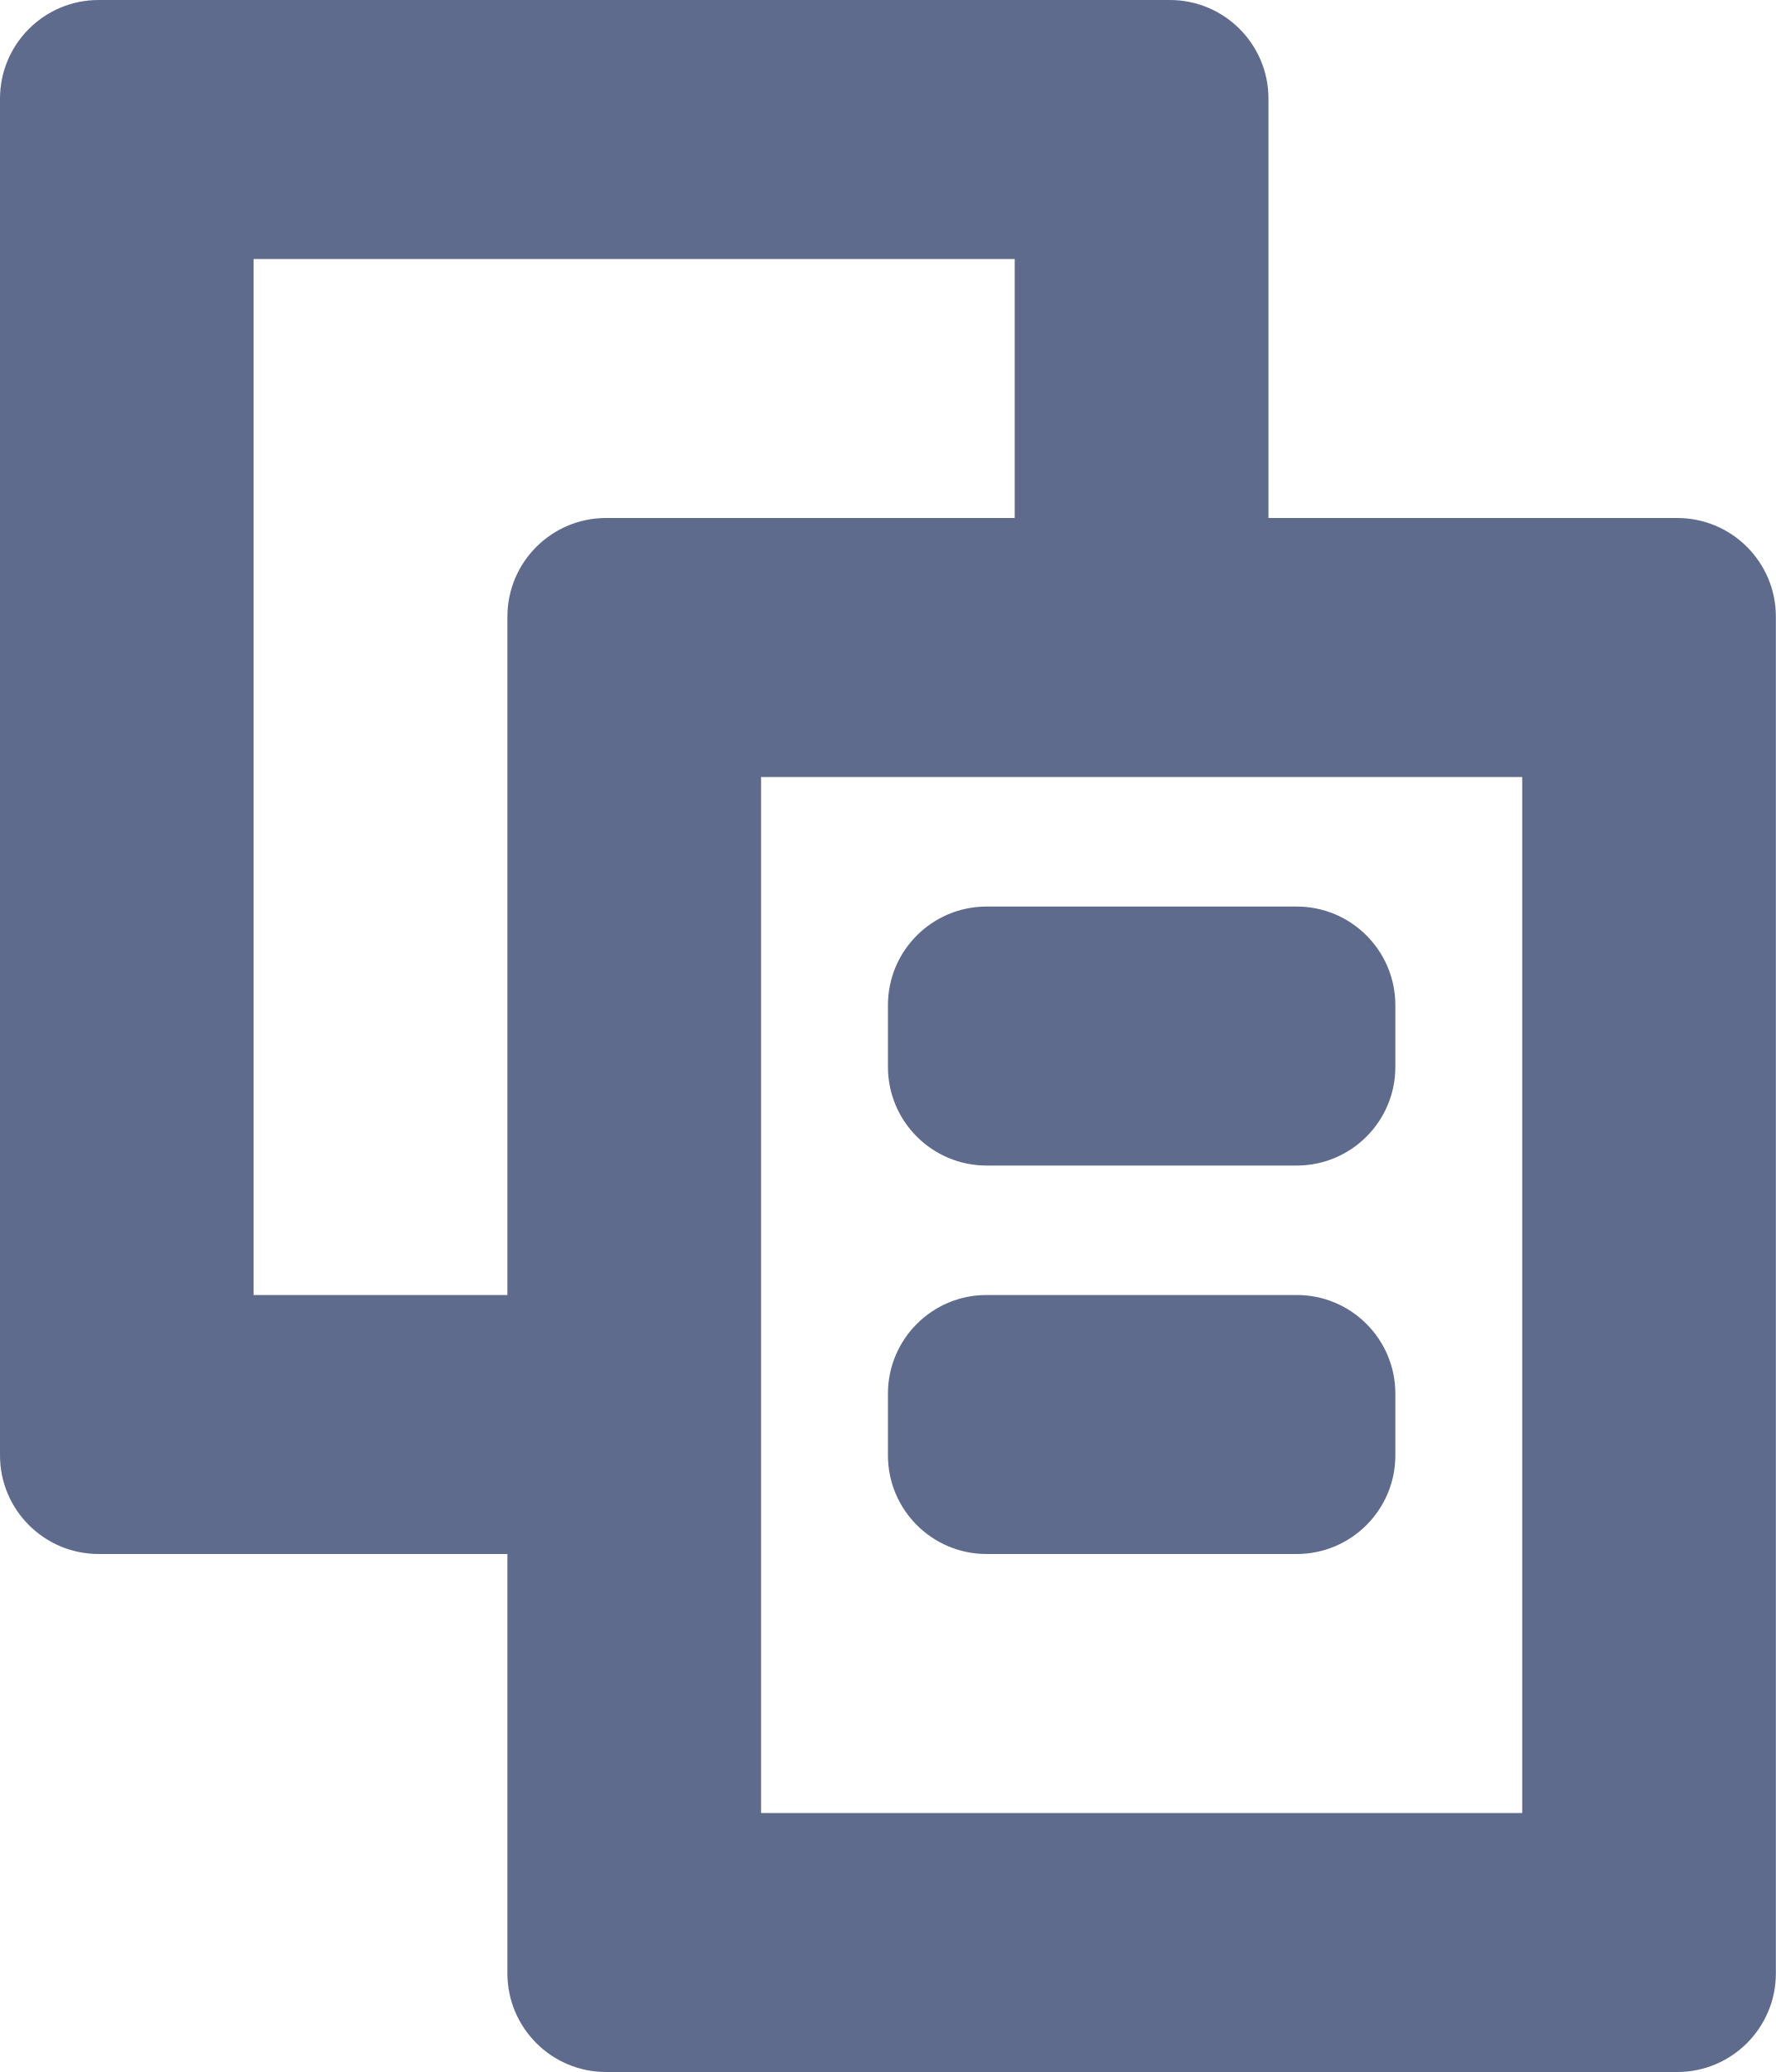
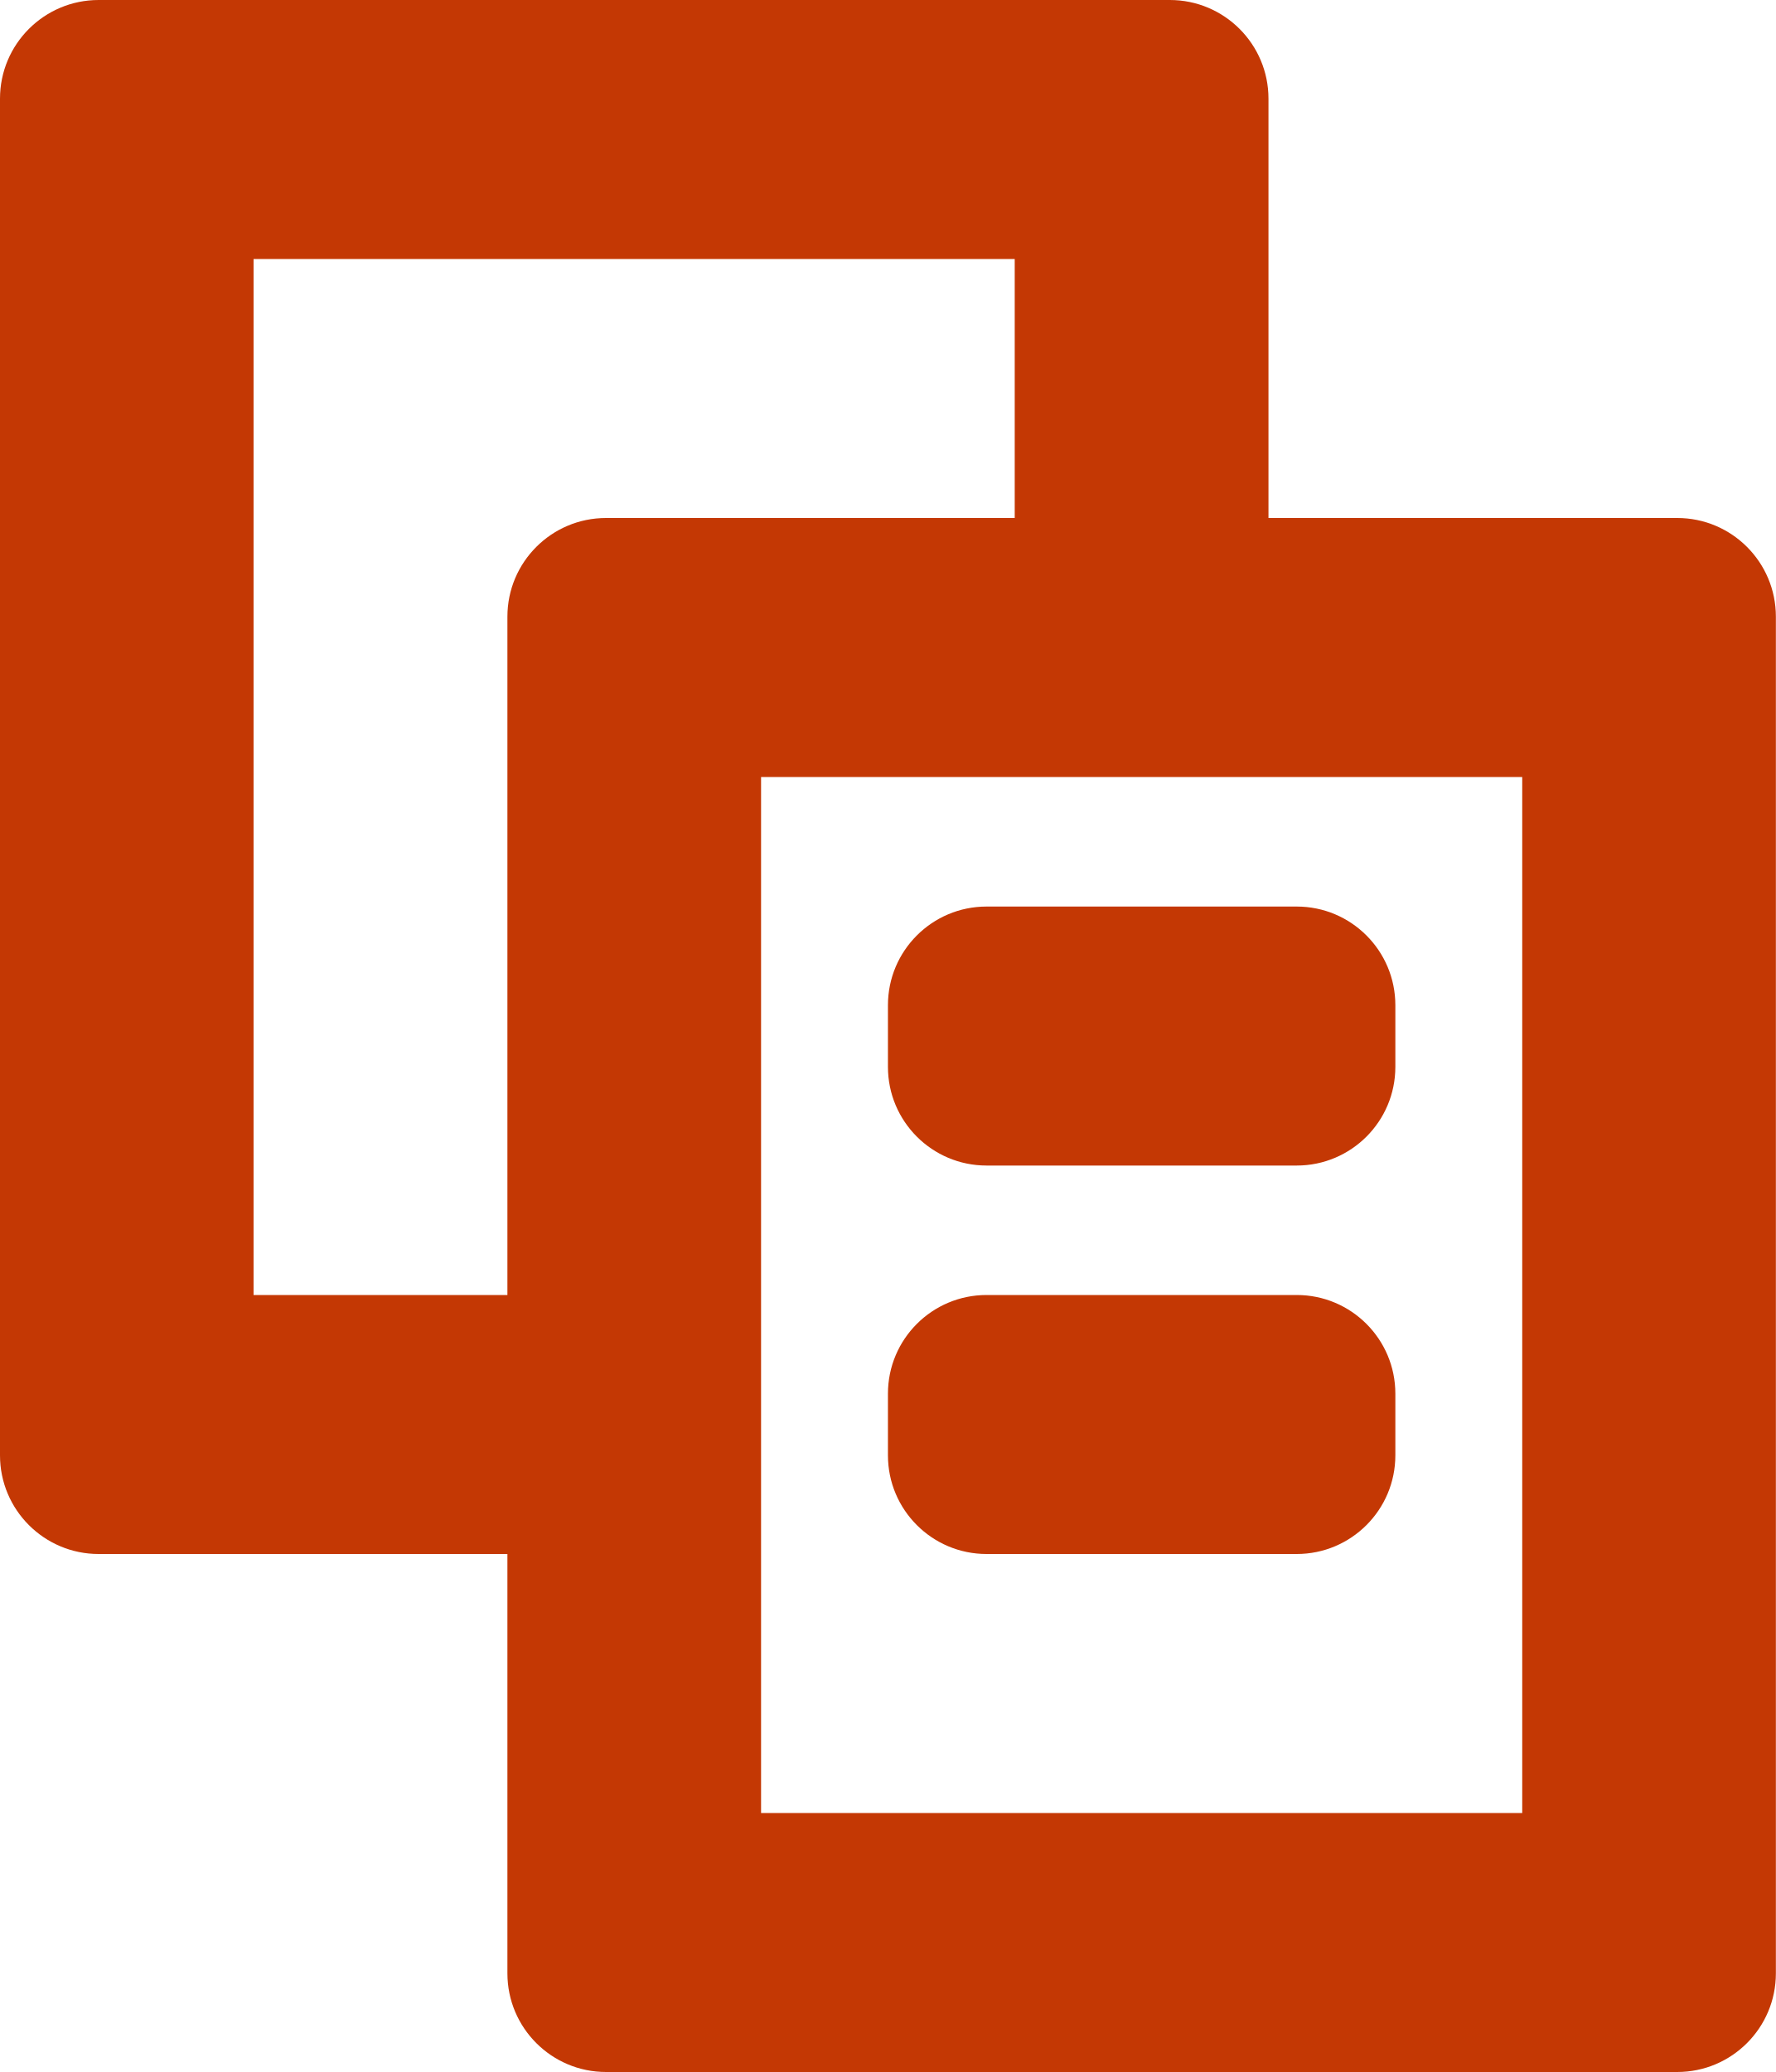
<svg xmlns="http://www.w3.org/2000/svg" width="18" height="21">
-   <g fill="#5E6B8D" fill-rule="nonzero">
+   <g fill="#C43804" fill-rule="nonzero">
    <path d="M12.857 5.25V1a1 1 0 0 0-1-1H1a1 1 0 0 0-1 1v13.75a1 1 0 0 0 1 1h4.143V20a1 1 0 0 0 1 1H17a1 1 0 0 0 1-1V6.25a1 1 0 0 0-1-1h-4.143zm-7.714 7.875H2.57v-10.5h7.715V5.25H6.143a1 1 0 0 0-1 1v6.875zm10.286 5.25H7.714v-10.5h7.715v10.5z" />
    <rect x="9" y="9.188" width="5.143" height="2.625" rx="1" />
    <rect x="9" y="13.125" width="5.143" height="2.625" rx="1" />
  </g>
</svg>
